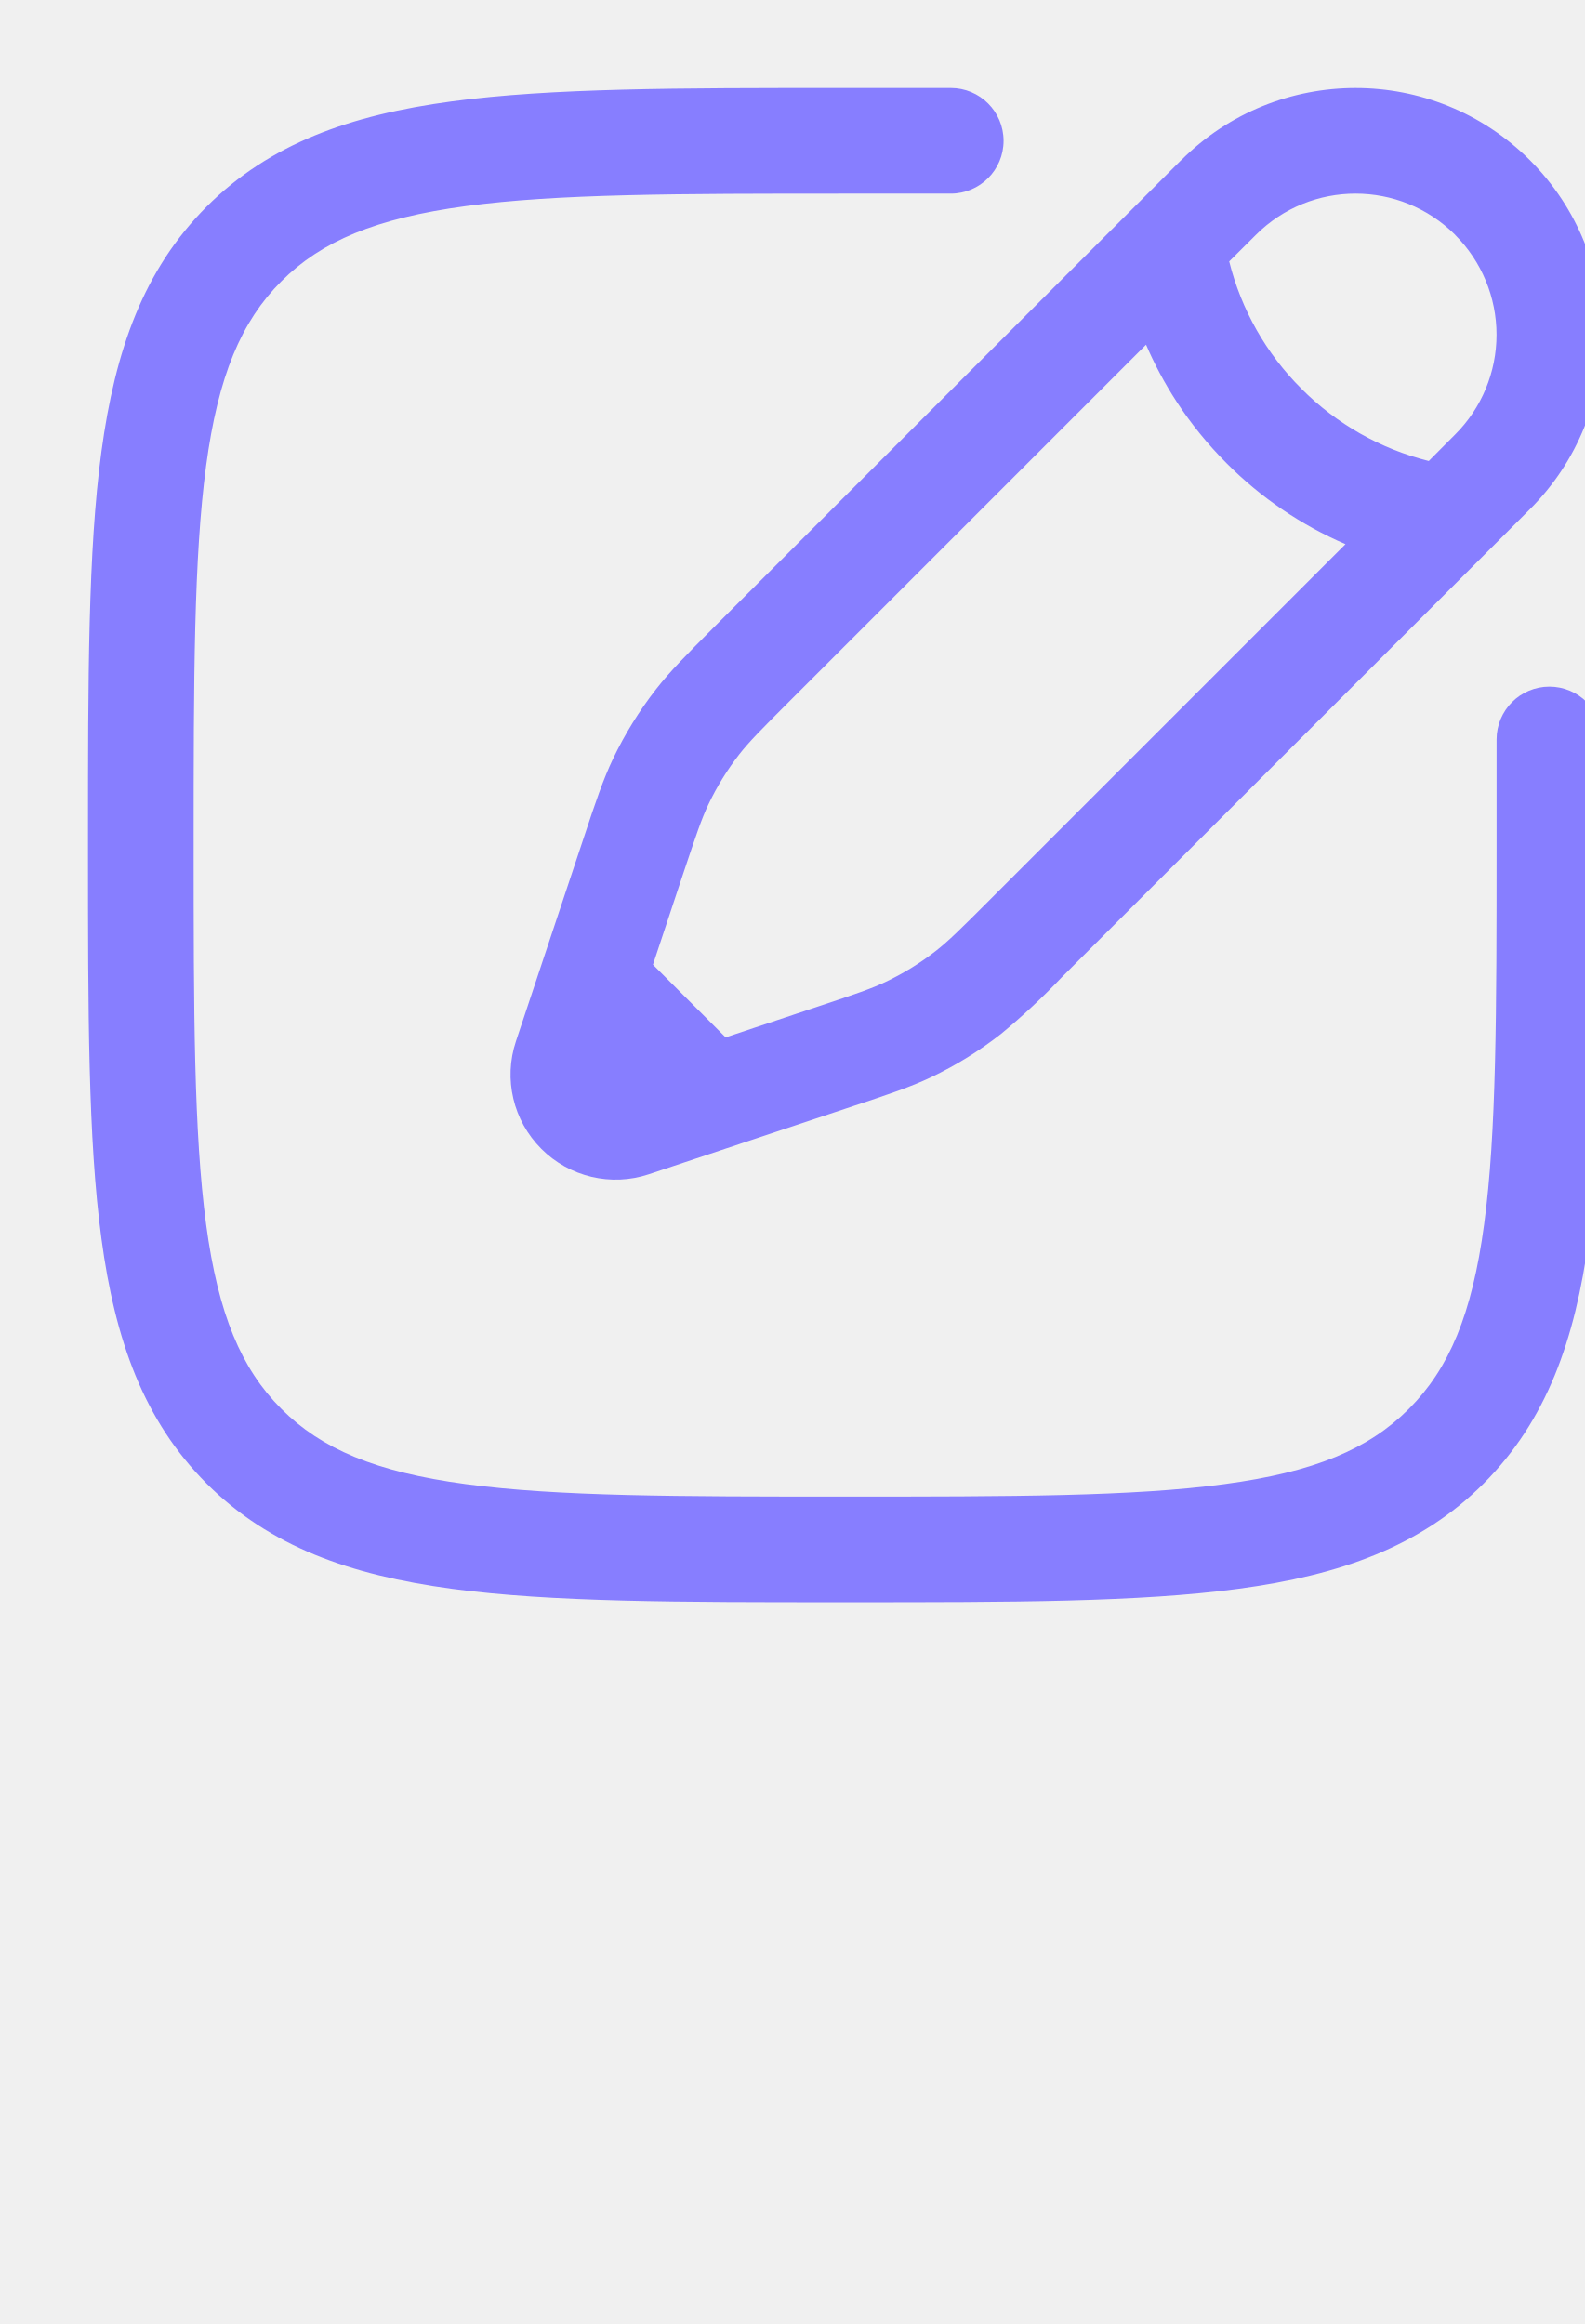
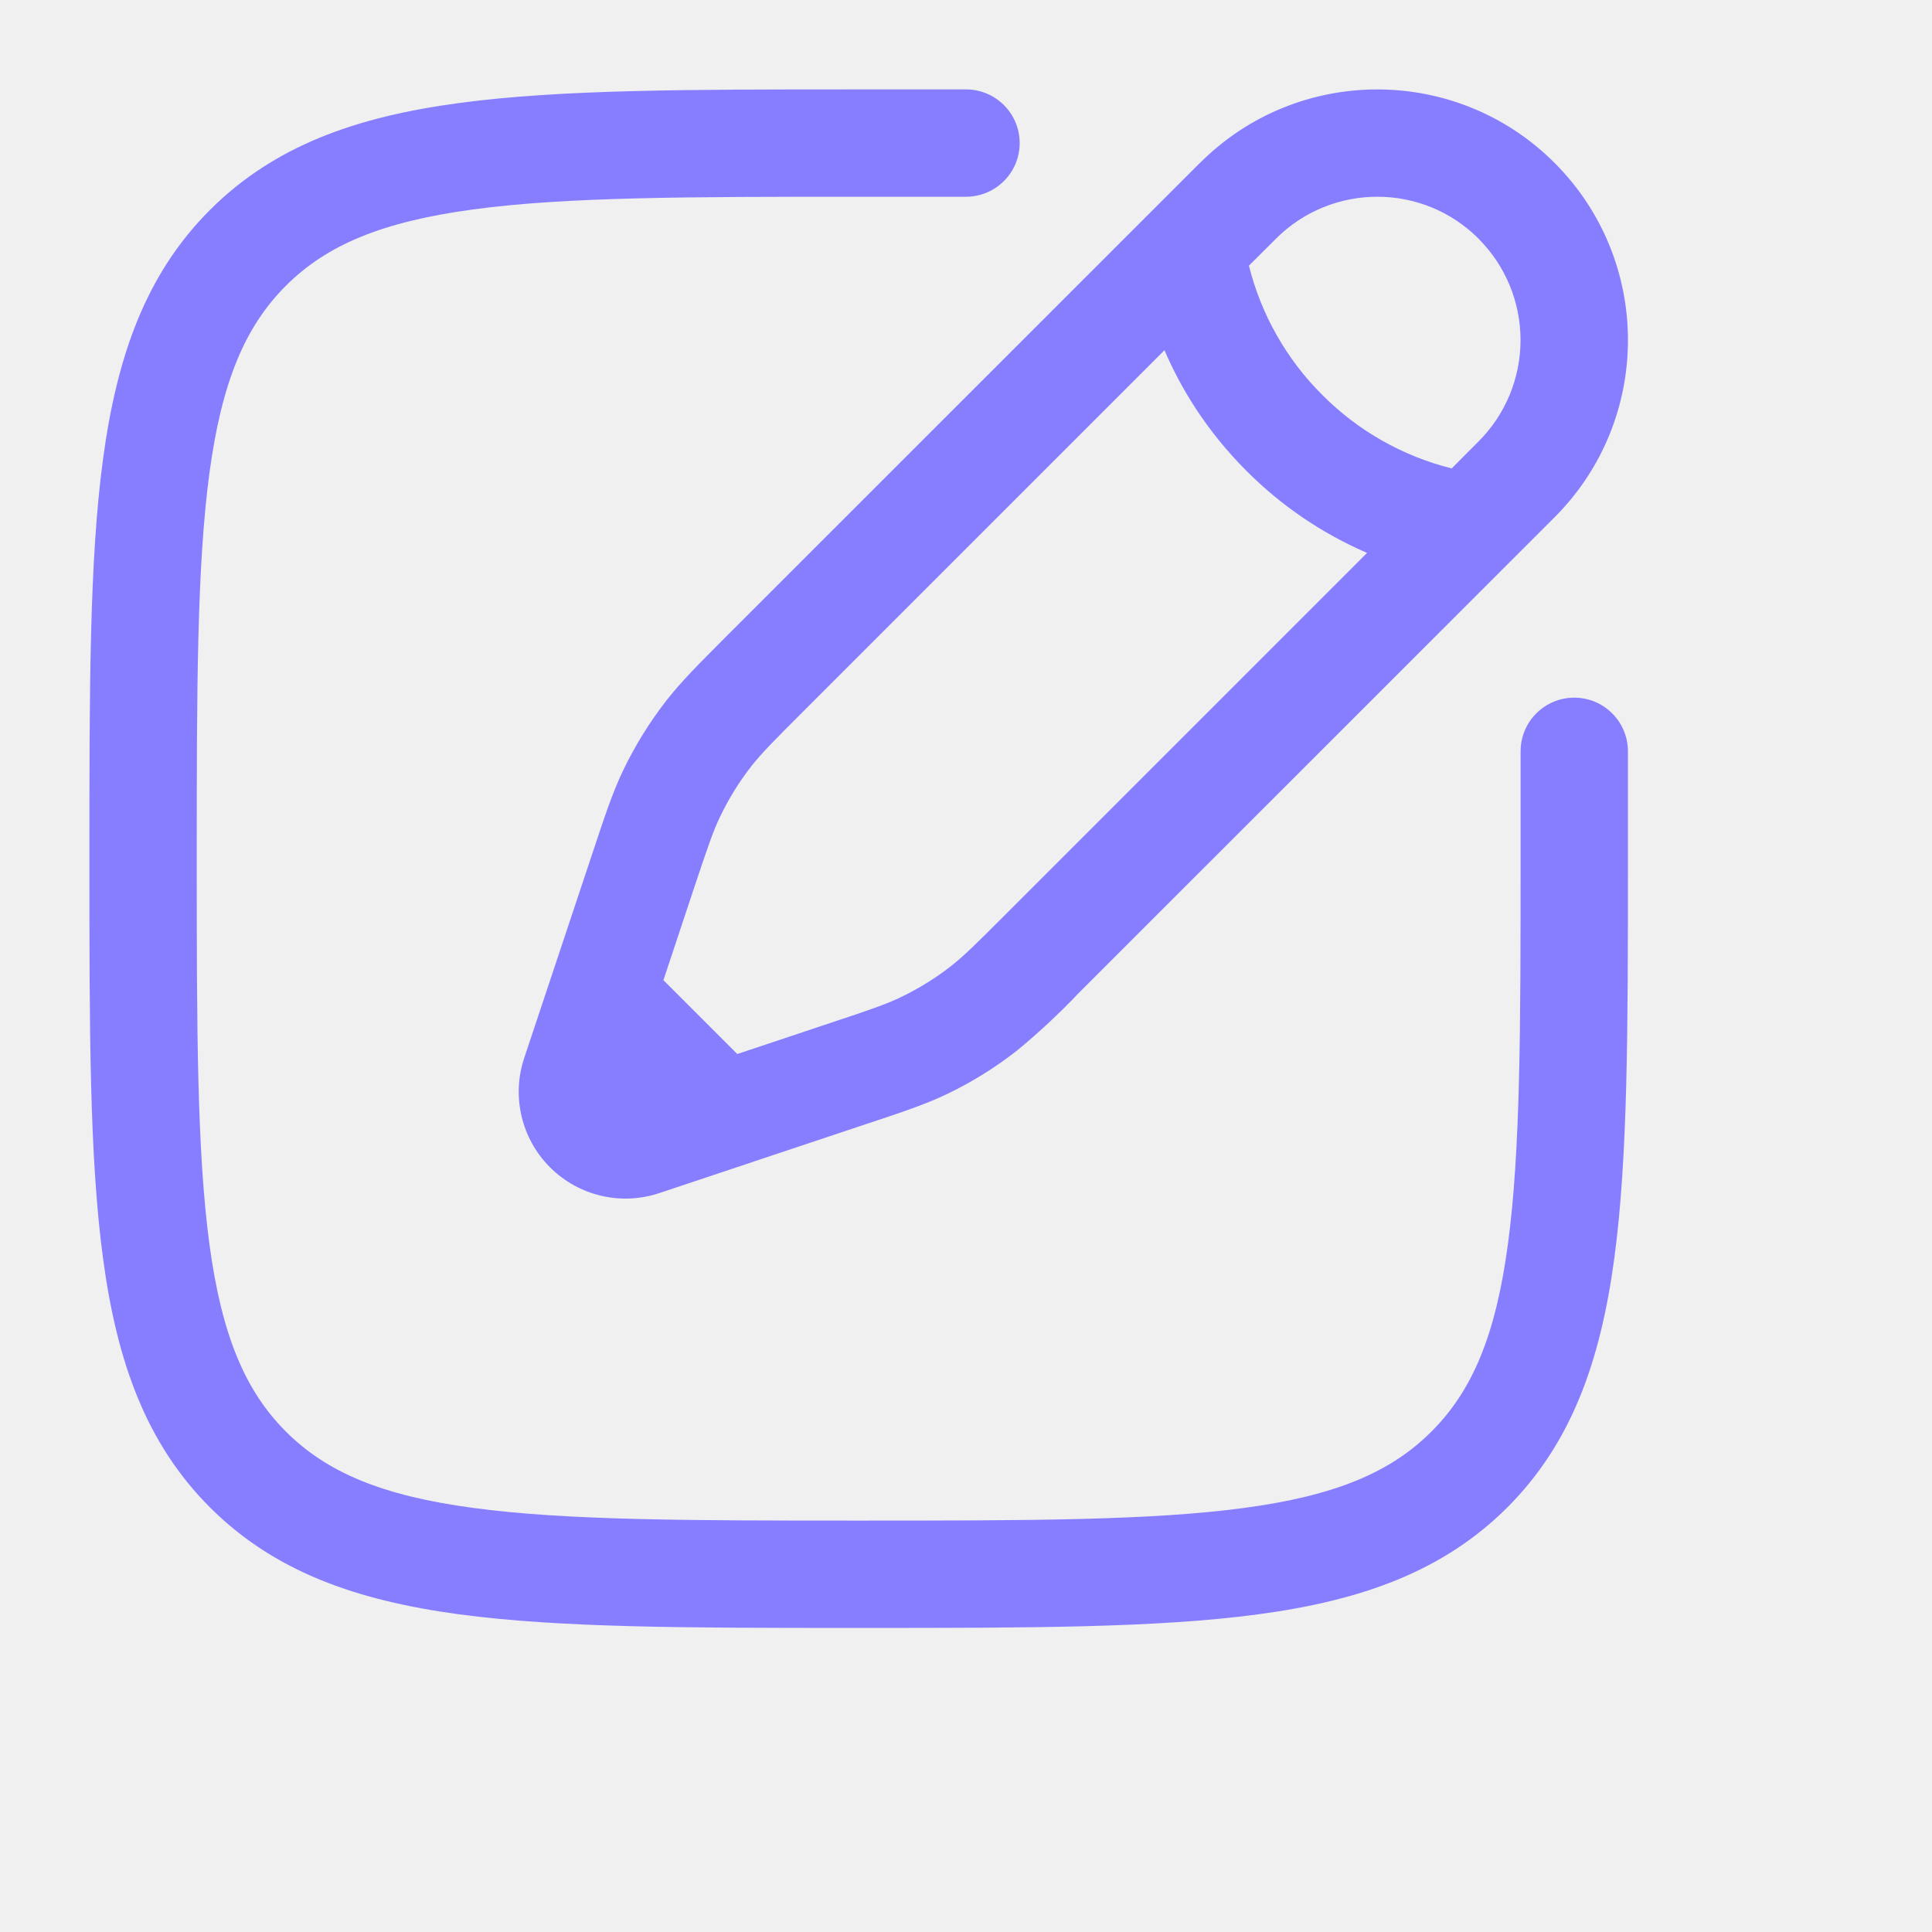
- <svg xmlns="http://www.w3.org/2000/svg" width="15" height="22" fill="none">
+ <svg xmlns="http://www.w3.org/2000/svg" width="18" height="18" fill="none">
  <g clip-path="url(#a)">
-     <path fill-rule="evenodd" clip-rule="evenodd" d="M7.962.833H9a.5.5 0 1 1 0 1H8c-1.585 0-2.724.001-3.59.118-.853.115-1.367.332-1.747.712-.38.38-.597.894-.712 1.746-.116.867-.118 2.006-.118 3.591 0 1.586.002 2.724.118 3.591.115.852.333 1.366.712 1.746.38.38.894.598 1.746.712.867.117 2.006.118 3.591.118 1.586 0 2.725-.001 3.591-.118.852-.114 1.366-.332 1.746-.712.38-.38.598-.894.712-1.746.117-.867.118-2.005.118-3.591V7a.5.5 0 0 1 1 0v1.038c0 1.54 0 2.745-.127 3.686-.13.963-.4 1.723-.996 2.32-.597.596-1.357.867-2.32.996-.94.127-2.147.127-3.686.127h-.076c-1.539 0-2.745 0-3.686-.127-.963-.13-1.723-.4-2.32-.996-.596-.597-.867-1.357-.996-2.32-.127-.94-.127-2.147-.127-3.686v-.076c0-1.54 0-2.745.127-3.686.13-.963.4-1.723.996-2.32.597-.596 1.357-.867 2.32-.996C5.217.833 6.423.833 7.962.833Zm3.219.684a2.335 2.335 0 0 1 3.302 3.303L10.05 9.252a6.475 6.475 0 0 1-.576.537 3.558 3.558 0 0 1-.657.407c-.198.094-.407.164-.739.274l-1.936.646a.995.995 0 0 1-1.258-1.259l.645-1.936c.11-.332.18-.54.274-.738.112-.234.248-.454.407-.658.135-.173.29-.328.537-.576l4.433-4.432Zm2.595.707a1.335 1.335 0 0 0-1.888 0l-.252.251a2.583 2.583 0 0 0 .684 1.205 2.583 2.583 0 0 0 1.205.684l.25-.251a1.335 1.335 0 0 0 0-1.889Zm-1.04 2.927a3.596 3.596 0 0 1-1.123-.764c-.38-.38-.616-.78-.764-1.124l-3.37 3.37c-.278.278-.387.388-.48.507a2.558 2.558 0 0 0-.292.473c-.065.136-.114.282-.239.655l-.287.864.688.688.863-.288c.373-.124.52-.174.655-.239.168-.08.327-.178.473-.292.119-.093.229-.202.507-.48l3.37-3.37Z" fill="#877EFF" />
+     <path fill="#877EFF" fill-rule="evenodd" d="M7.962.833H9a.5.5 0 1 1 0 1H8c-1.585 0-2.724.001-3.59.118-.853.115-1.367.332-1.747.712-.38.38-.597.894-.712 1.746-.116.867-.118 2.006-.118 3.591 0 1.586.002 2.724.118 3.591.115.852.333 1.366.712 1.746.38.38.894.598 1.746.712.867.117 2.006.118 3.591.118 1.586 0 2.725-.001 3.591-.118.852-.114 1.366-.332 1.746-.712.38-.38.598-.894.712-1.746.117-.867.118-2.005.118-3.591V7a.5.5 0 0 1 1 0v1.038c0 1.54 0 2.745-.127 3.686-.13.963-.4 1.723-.996 2.32-.597.596-1.357.867-2.32.996-.94.127-2.147.127-3.686.127h-.076c-1.539 0-2.745 0-3.686-.127-.963-.13-1.723-.4-2.32-.996-.596-.597-.867-1.357-.996-2.32-.127-.94-.127-2.147-.127-3.686v-.076c0-1.54 0-2.745.127-3.686.13-.963.4-1.723.996-2.32.597-.596 1.357-.867 2.32-.996C5.217.833 6.423.833 7.962.833Zm3.219.684a2.335 2.335 0 0 1 3.302 3.303L10.05 9.252a6.475 6.475 0 0 1-.576.537 3.558 3.558 0 0 1-.657.407c-.198.094-.407.164-.739.274l-1.936.646a.995.995 0 0 1-1.258-1.259l.645-1.936c.11-.332.18-.54.274-.738.112-.234.248-.454.407-.658.135-.173.29-.328.537-.576l4.433-4.432Zm2.595.707a1.335 1.335 0 0 0-1.888 0l-.252.251a2.583 2.583 0 0 0 .684 1.205 2.583 2.583 0 0 0 1.205.684l.25-.251a1.335 1.335 0 0 0 0-1.889Zm-1.04 2.927a3.596 3.596 0 0 1-1.123-.764c-.38-.38-.616-.78-.764-1.124l-3.37 3.37c-.278.278-.387.388-.48.507a2.558 2.558 0 0 0-.292.473c-.065.136-.114.282-.239.655l-.287.864.688.688.863-.288c.373-.124.52-.174.655-.239.168-.08.327-.178.473-.292.119-.093.229-.202.507-.48l3.37-3.37Z" clip-rule="evenodd" />
  </g>
  <defs>
    <clipPath id="a">
      <path fill="#fff" d="M0 0h16v16H0z" />
    </clipPath>
  </defs>
</svg>
